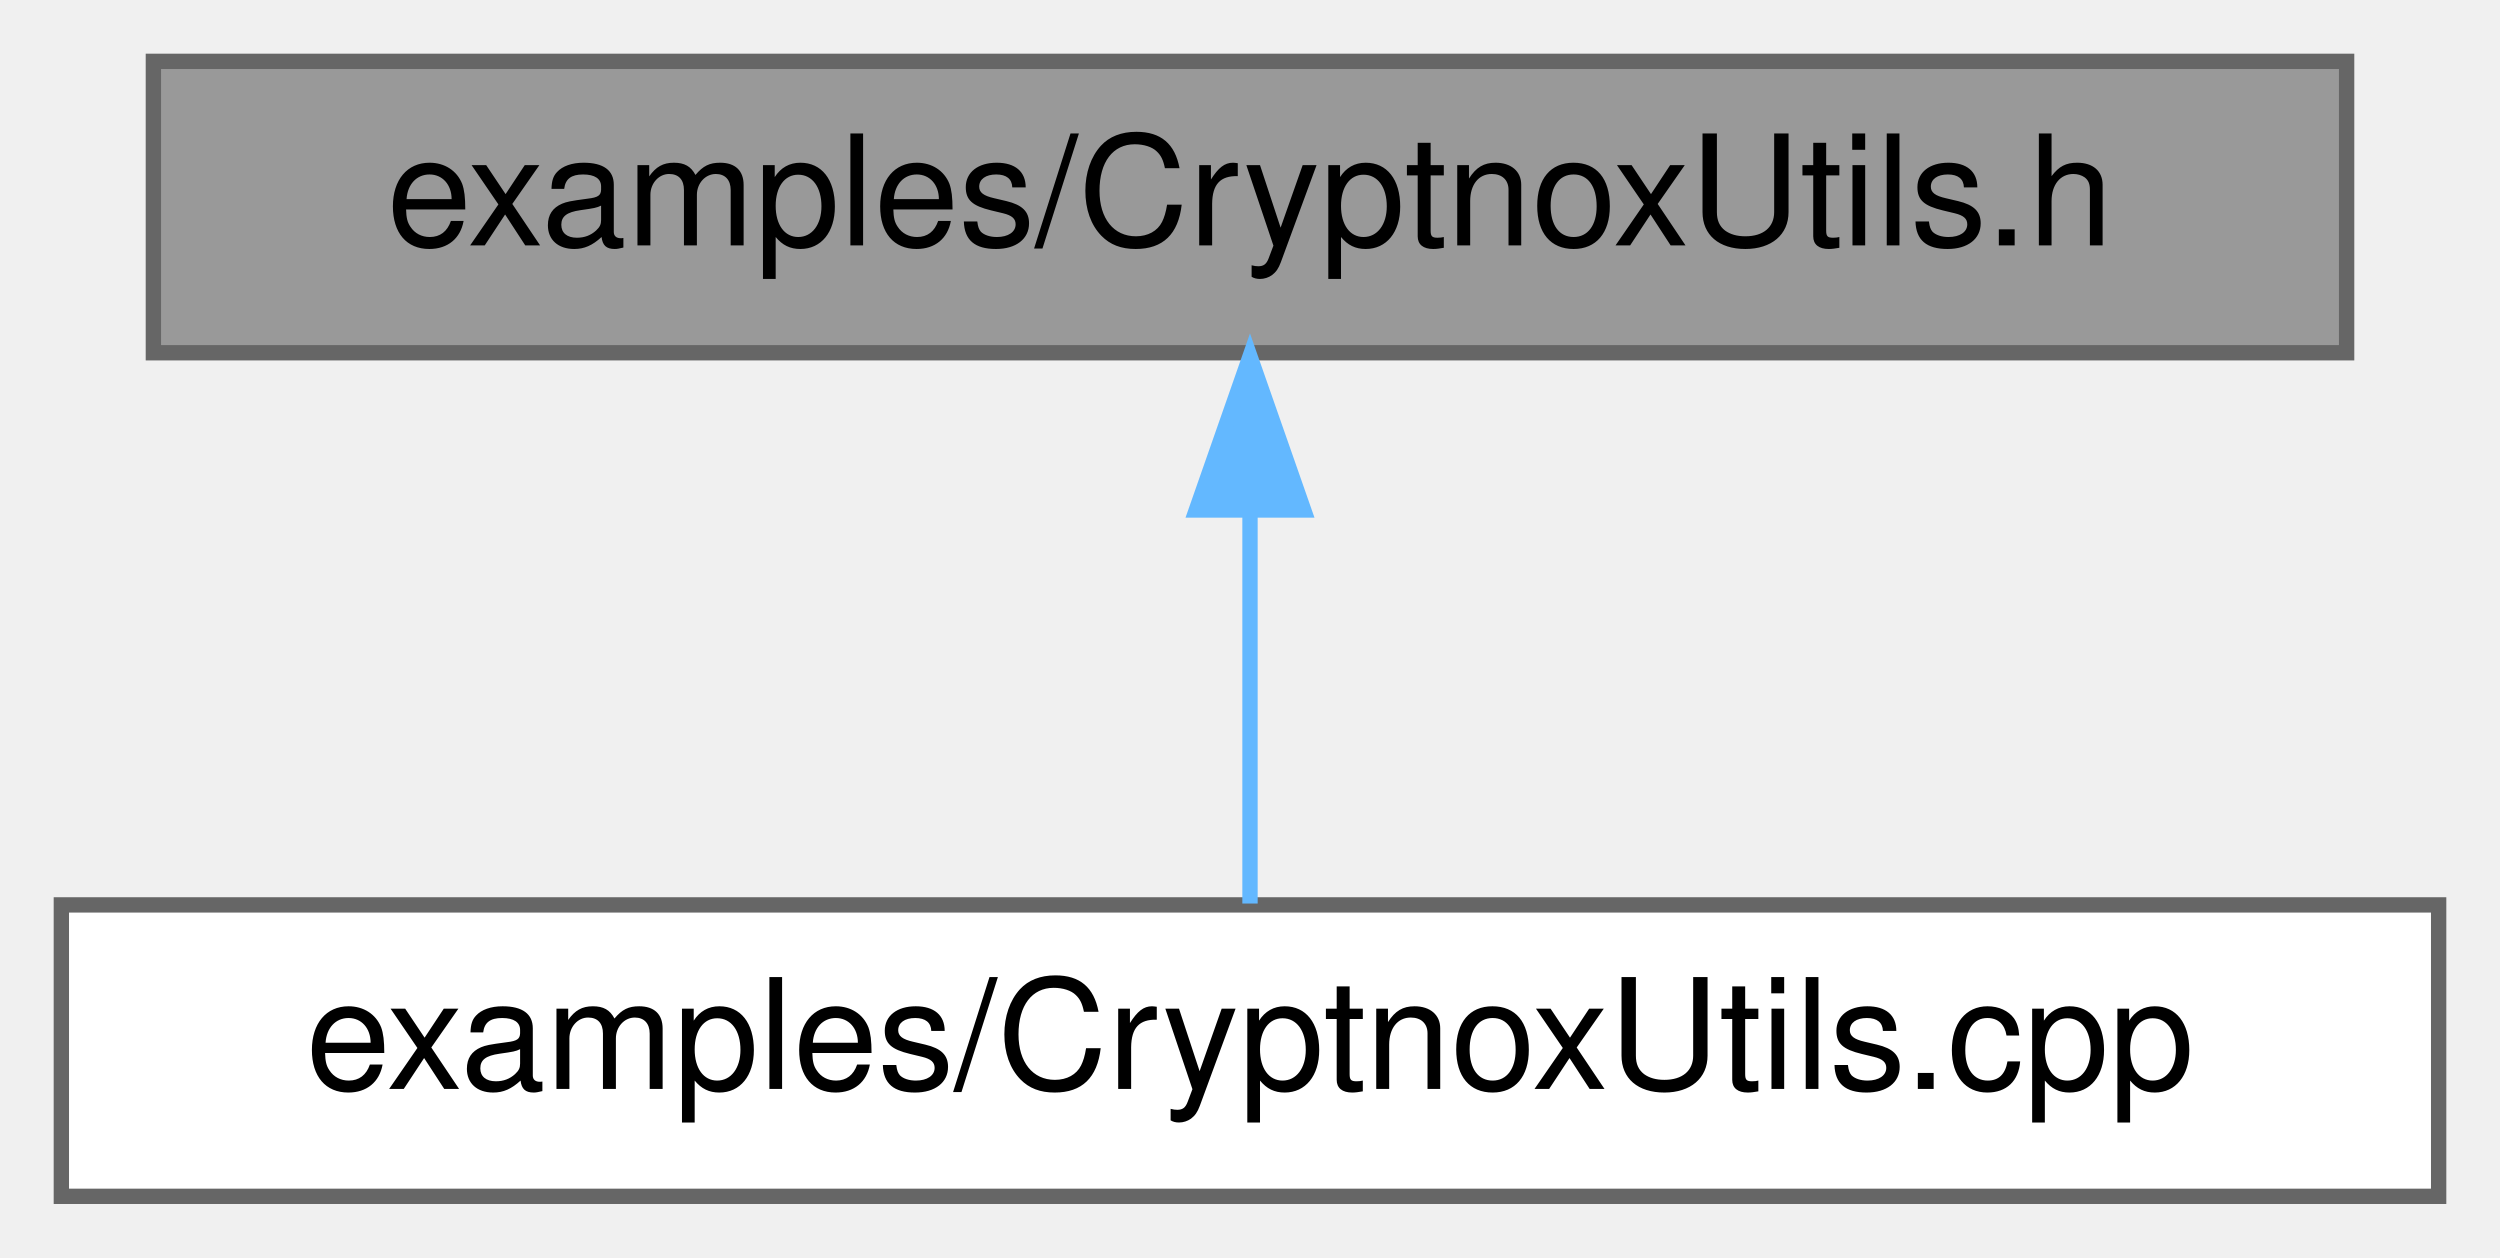
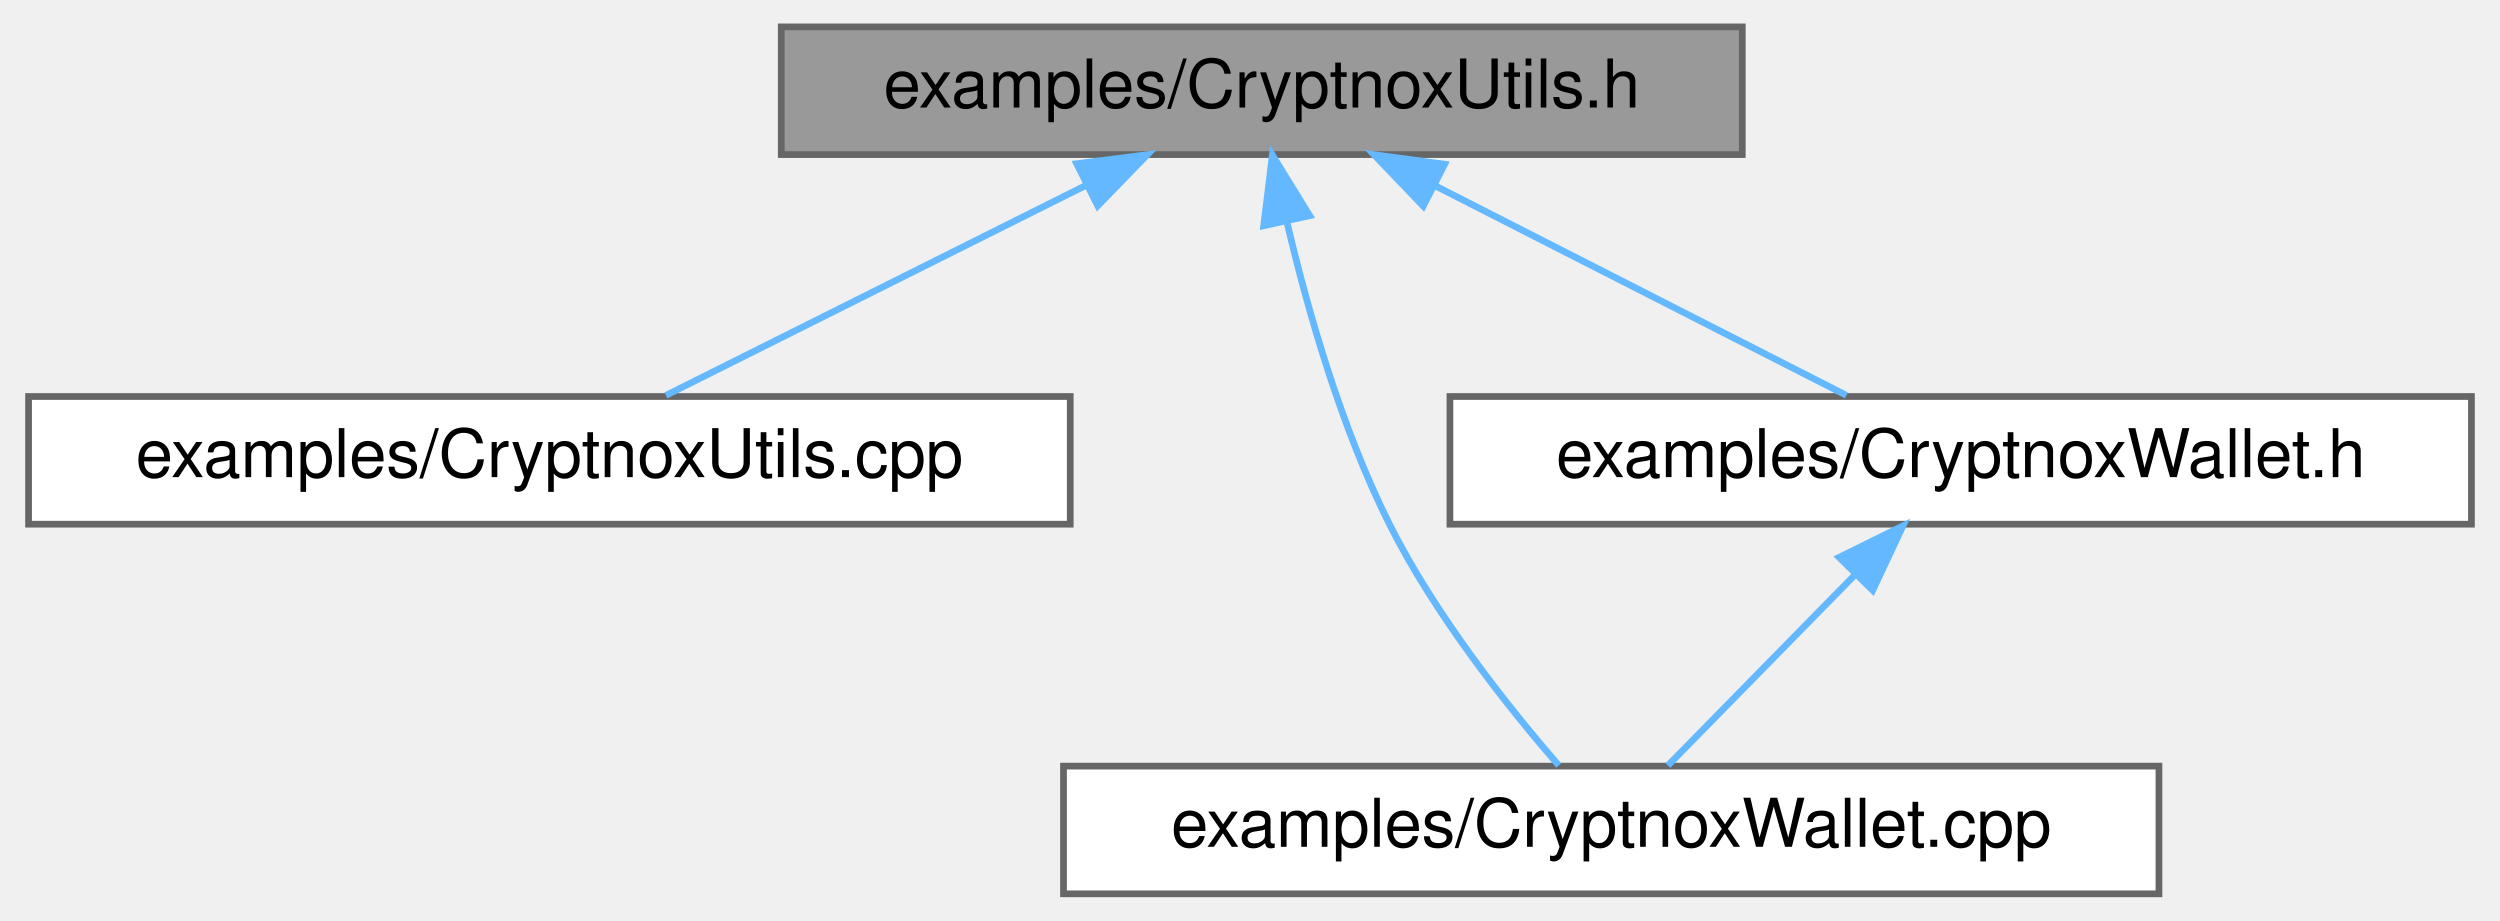
- <svg xmlns="http://www.w3.org/2000/svg" xmlns:xlink="http://www.w3.org/1999/xlink" width="163pt" height="82pt" viewBox="0.00 0.00 163.00 82.00">
-   <g id="graph0" class="graph" transform="scale(1 1) rotate(0) translate(4 78)">
+ <svg xmlns="http://www.w3.org/2000/svg" xmlns:xlink="http://www.w3.org/1999/xlink" width="372pt" height="137pt" viewBox="0.00 0.00 371.50 137.00">
+   <g id="graph0" class="graph" transform="scale(1 1) rotate(0) translate(4 133)">
    <g id="Node000001" class="node">
      <g id="a_Node000001">
        <a xlink:title=" ">
-           <polygon fill="#999999" stroke="#666666" points="149,-74 6,-74 6,-55 149,-55 149,-74" />
-           <text text-anchor="middle" x="77.5" y="-62" font-family="Helvetica,sans-Serif" font-size="10.00">examples/CryptnoxUtils.h</text>
+           <polygon fill="#999999" stroke="#666666" points="255,-129 112,-129 112,-110 255,-110 255,-129" />
+           <text text-anchor="middle" x="183.5" y="-117" font-family="Helvetica,sans-Serif" font-size="10.00">examples/CryptnoxUtils.h</text>
        </a>
      </g>
    </g>
    <g id="Node000002" class="node">
      <g id="a_Node000002">
        <a xlink:href="CryptnoxUtils_8cpp.html" target="_top" xlink:title=" ">
-           <polygon fill="white" stroke="#666666" points="155,-19 0,-19 0,0 155,0 155,-19" />
-           <text text-anchor="middle" x="77.5" y="-7" font-family="Helvetica,sans-Serif" font-size="10.00">examples/CryptnoxUtils.cpp</text>
+           <polygon fill="white" stroke="#666666" points="155,-74 0,-74 0,-55 155,-55 155,-74" />
+           <text text-anchor="middle" x="77.5" y="-62" font-family="Helvetica,sans-Serif" font-size="10.00">examples/CryptnoxUtils.cpp</text>
        </a>
      </g>
    </g>
    <g id="edge1_Node000001_Node000002" class="edge">
      <g id="a_edge1_Node000001_Node000002">
        <a xlink:title=" ">
-           <path fill="none" stroke="#63b8ff" d="M77.5,-44.66C77.5,-35.93 77.5,-25.99 77.5,-19.09" />
-           <polygon fill="#63b8ff" stroke="#63b8ff" points="74,-44.75 77.5,-54.75 81,-44.75 74,-44.75" />
+           <path fill="none" stroke="#63b8ff" d="M157.5,-105.5C138,-95.75 111.85,-82.68 94.84,-74.17" />
+           <polygon fill="#63b8ff" stroke="#63b8ff" points="155.96,-108.64 166.47,-109.98 159.09,-102.38 155.96,-108.64" />
+         </a>
+       </g>
+     </g>
+     <g id="Node000003" class="node">
+       <g id="a_Node000003">
+         <a xlink:href="CryptnoxWallet_8cpp.html" target="_top" xlink:title=" ">
+           <polygon fill="white" stroke="#666666" points="317,-19 154,-19 154,0 317,0 317,-19" />
+           <text text-anchor="middle" x="235.5" y="-7" font-family="Helvetica,sans-Serif" font-size="10.00">examples/CryptnoxWallet.cpp</text>
+         </a>
+       </g>
+     </g>
+     <g id="edge2_Node000001_Node000003" class="edge">
+       <g id="a_edge2_Node000001_Node000003">
+         <a xlink:title=" ">
+           <path fill="none" stroke="#63b8ff" d="M187.27,-99.86C190.33,-86.85 195.32,-69.32 202.5,-55 209.31,-41.41 220.28,-27.65 227.69,-19.1" />
+           <polygon fill="#63b8ff" stroke="#63b8ff" points="183.79,-99.41 185.08,-109.93 190.63,-100.91 183.79,-99.41" />
+         </a>
+       </g>
+     </g>
+     <g id="Node000004" class="node">
+       <g id="a_Node000004">
+         <a xlink:href="CryptnoxWallet_8h.html" target="_top" xlink:title=" ">
+           <polygon fill="white" stroke="#666666" points="363.5,-74 211.5,-74 211.5,-55 363.5,-55 363.5,-74" />
+           <text text-anchor="middle" x="287.5" y="-62" font-family="Helvetica,sans-Serif" font-size="10.00">examples/CryptnoxWallet.h</text>
+         </a>
+       </g>
+     </g>
+     <g id="edge3_Node000001_Node000004" class="edge">
+       <g id="a_edge3_Node000001_Node000004">
+         <a xlink:title=" ">
+           <path fill="none" stroke="#63b8ff" d="M209.27,-105.37C228.37,-95.63 253.87,-82.64 270.49,-74.17" />
+           <polygon fill="#63b8ff" stroke="#63b8ff" points="207.53,-102.33 200.21,-109.98 210.71,-108.56 207.53,-102.33" />
+         </a>
+       </g>
+     </g>
+     <g id="edge4_Node000004_Node000003" class="edge">
+       <g id="a_edge4_Node000004_Node000003">
+         <a xlink:title=" ">
+           <path fill="none" stroke="#63b8ff" d="M271.82,-47.52C262.66,-38.18 251.45,-26.75 243.93,-19.09" />
+           <polygon fill="#63b8ff" stroke="#63b8ff" points="269.41,-50.06 278.91,-54.75 274.41,-45.16 269.41,-50.06" />
        </a>
      </g>
    </g>
  </g>
</svg>
